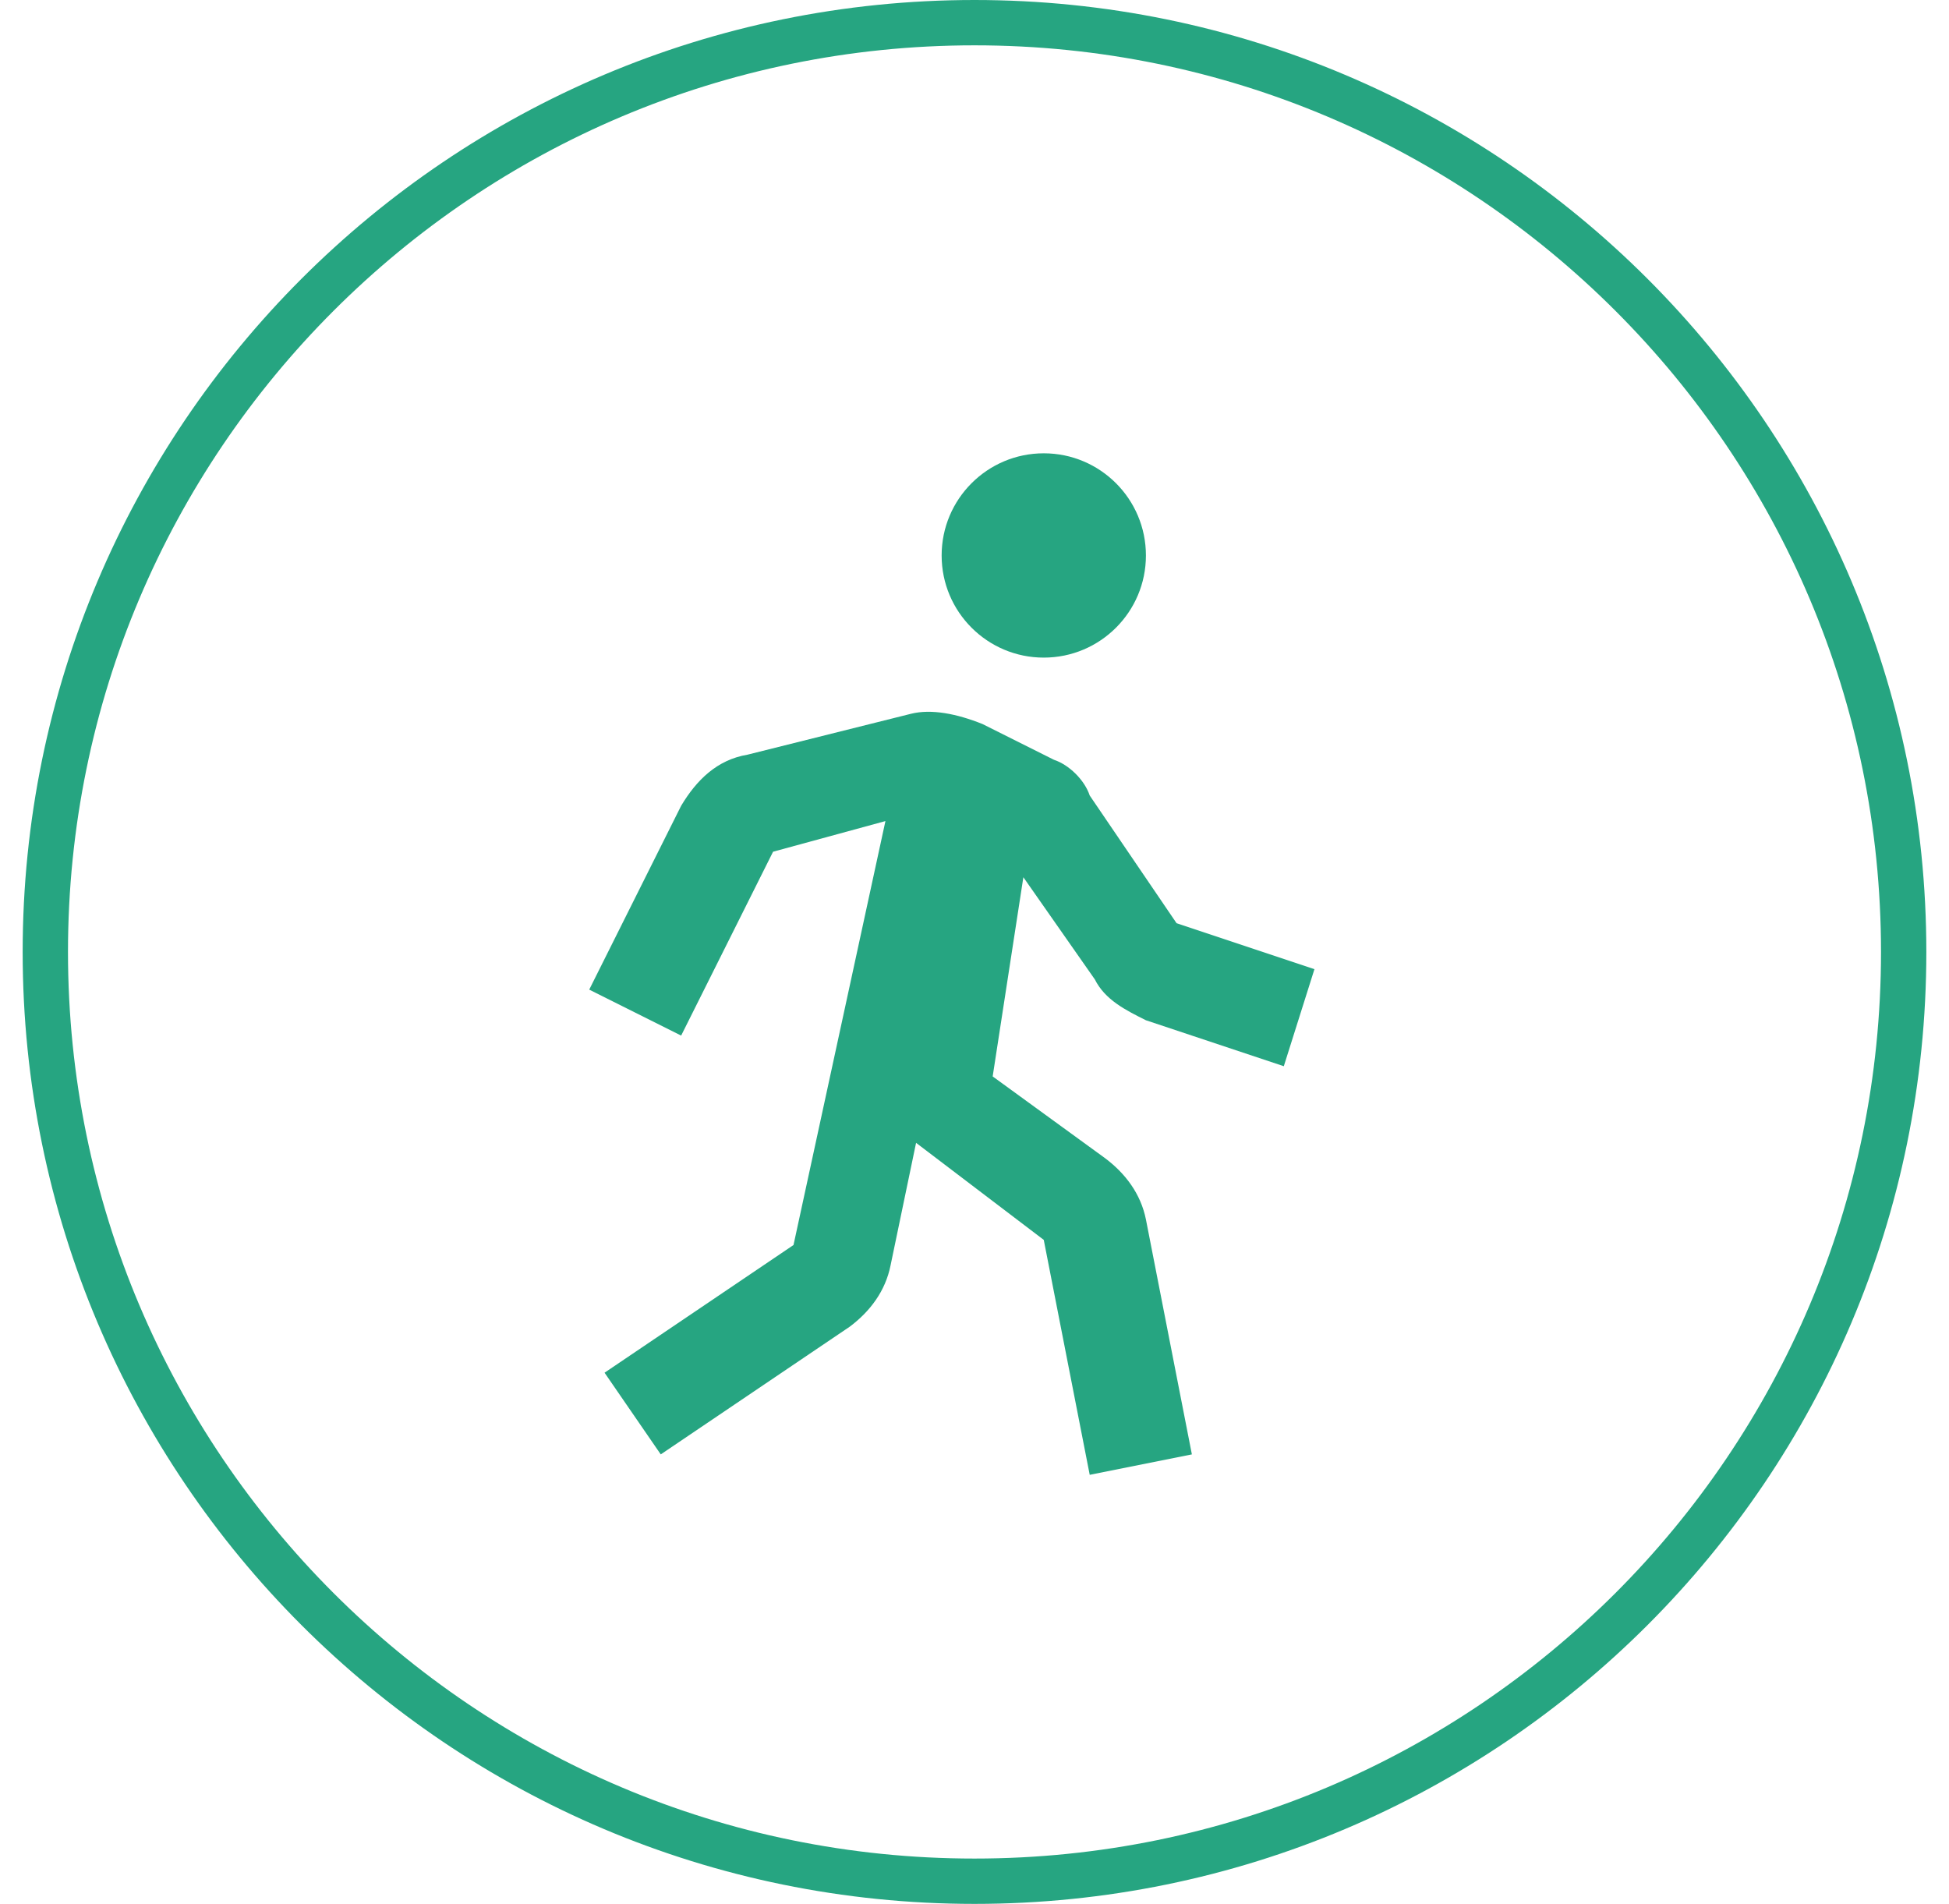
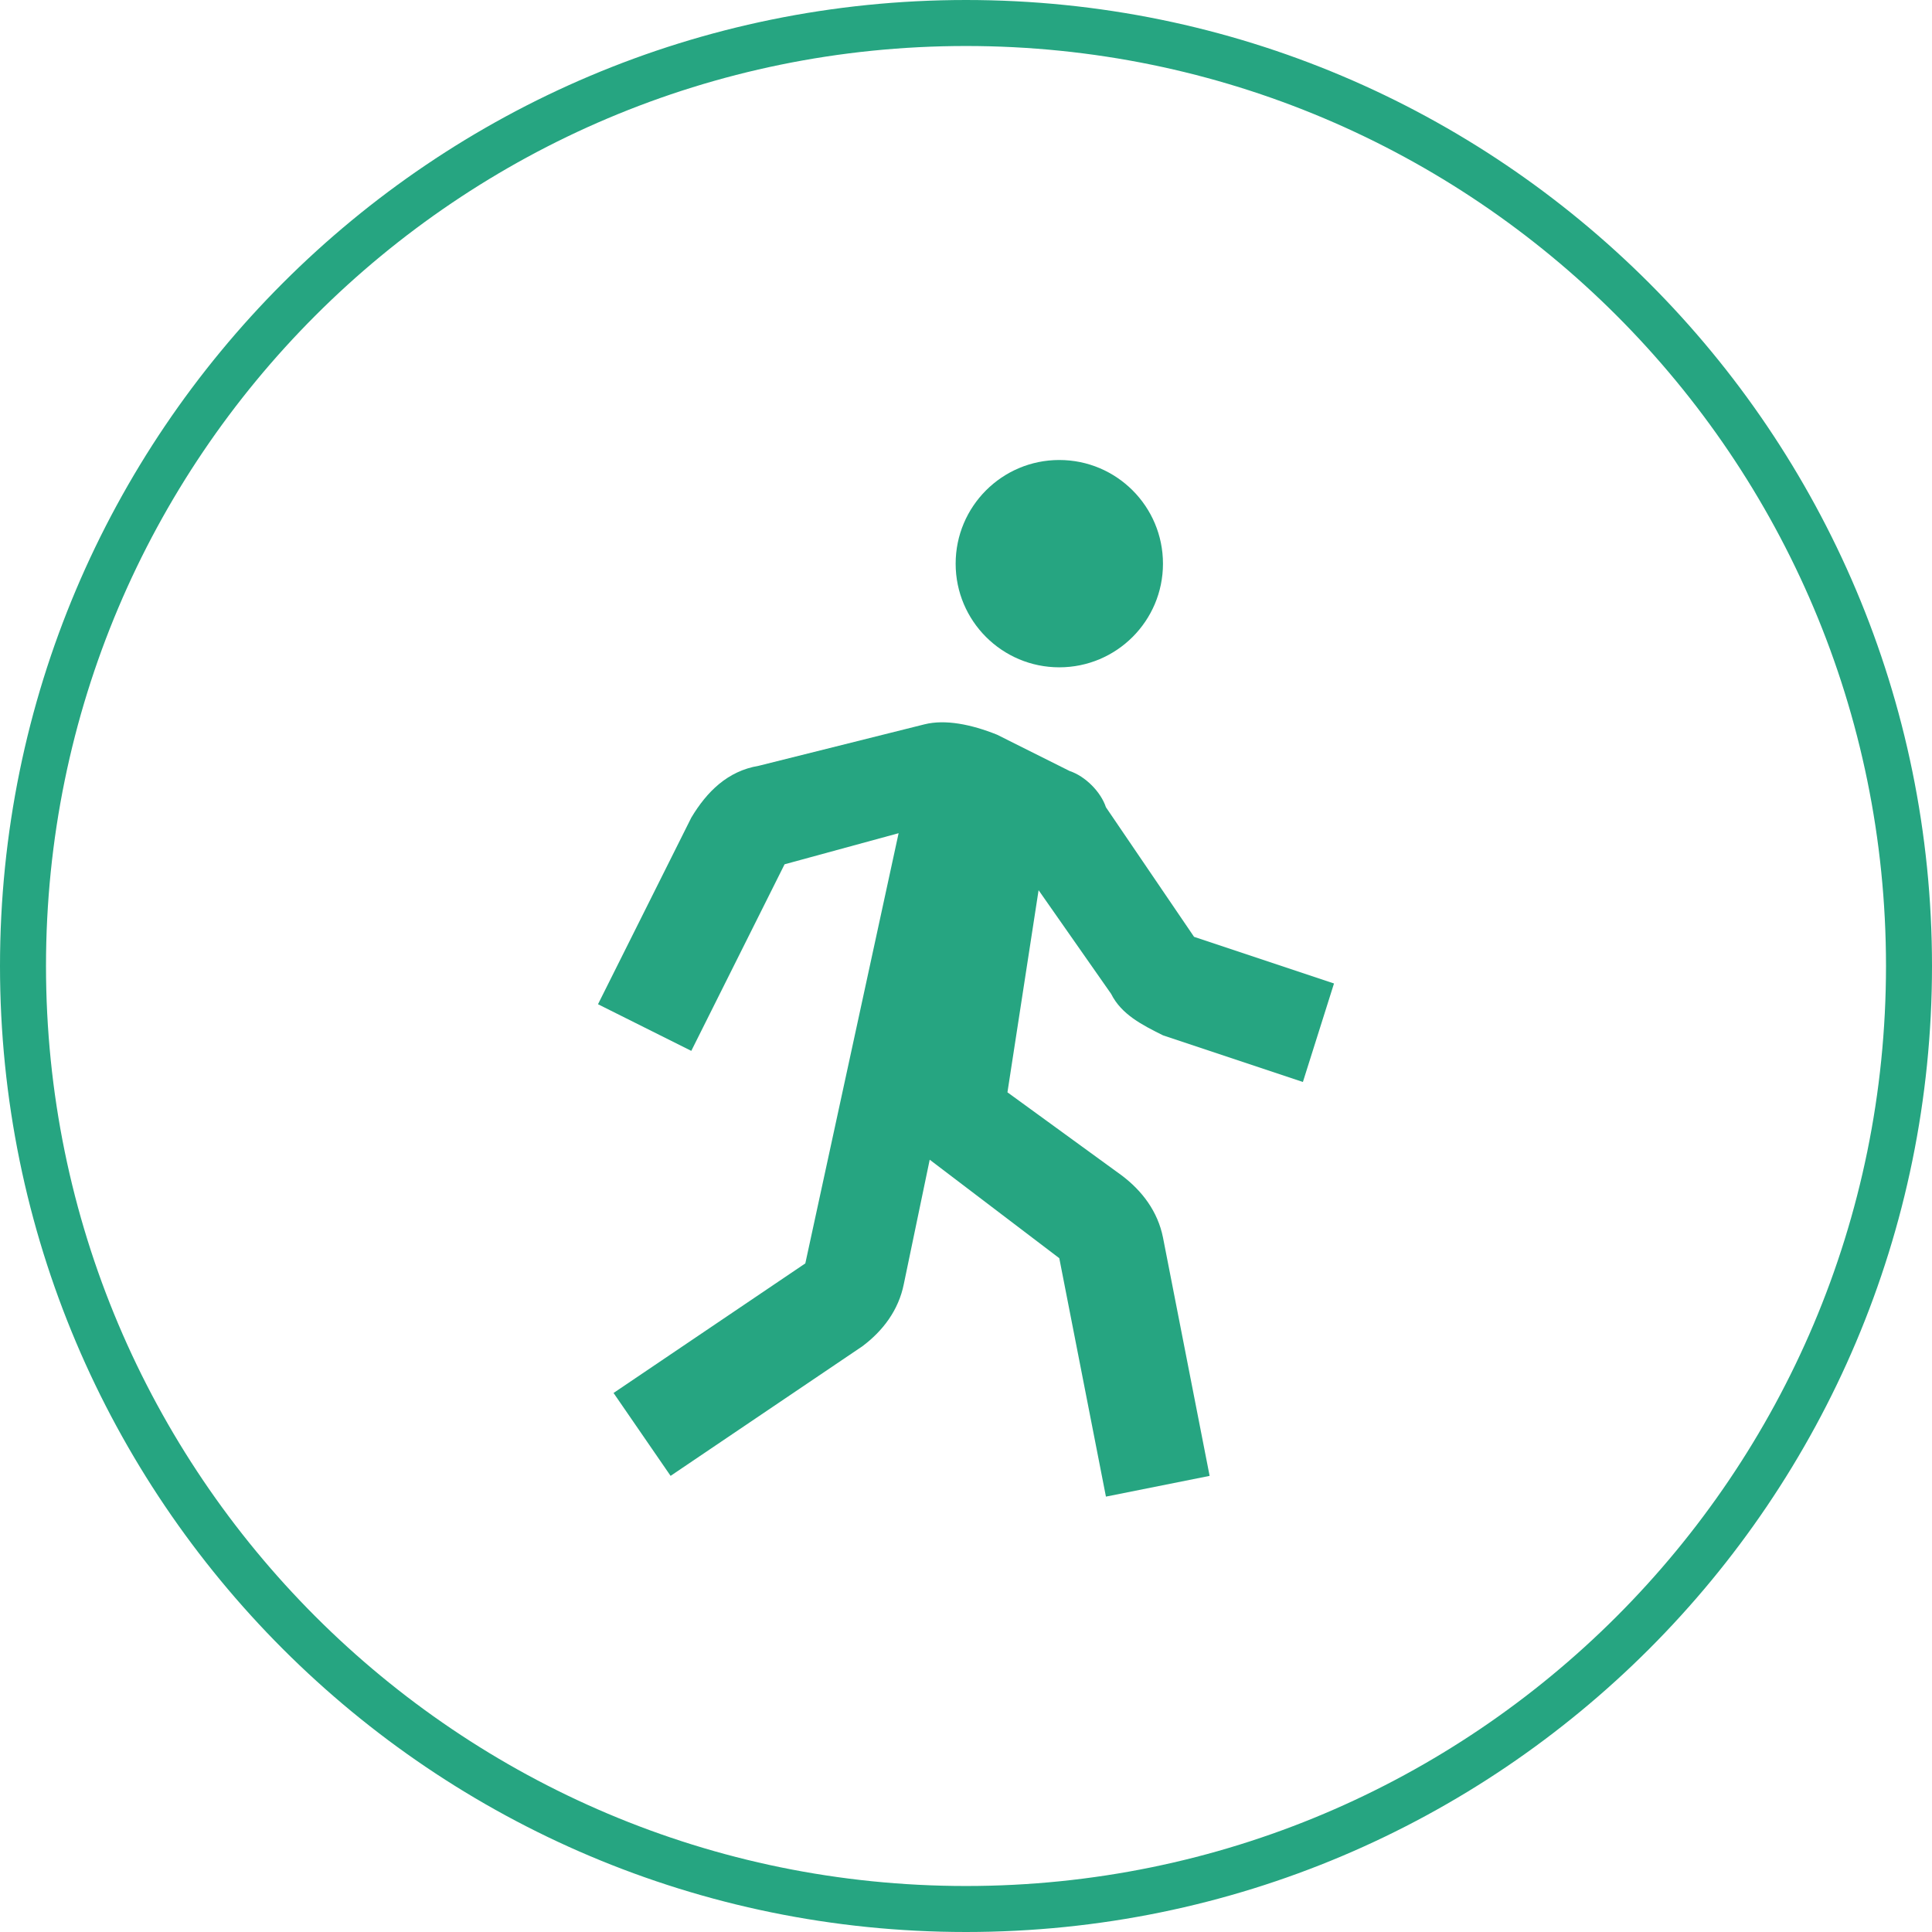
- <svg xmlns="http://www.w3.org/2000/svg" width="43" height="42" viewBox="0 0 43 42" fill="none">
+ <svg xmlns="http://www.w3.org/2000/svg" width="42" height="42" viewBox="0 0 42 42" fill="none">
  <g id="Rando">
    <path id="Union" fill-rule="evenodd" clip-rule="evenodd" d="M25.282 12.254C25.282 13.498 24.273 14.507 23.028 14.507C21.784 14.507 20.775 13.498 20.775 12.254C20.775 11.009 21.784 10 23.028 10C24.273 10 25.282 11.009 25.282 12.254ZM25.282 22.507C24.831 22.282 24.38 22.056 24.155 21.606L22.578 19.352L21.901 23.746L24.38 25.549C24.831 25.887 25.169 26.338 25.282 26.901L26.296 32.084L24.042 32.535L23.028 27.352L20.211 25.211L19.648 27.915C19.535 28.479 19.197 28.93 18.747 29.267L14.578 32.084L13.338 30.282L17.507 27.465L19.535 18.113L17.056 18.789L15.028 22.845L13 21.831L15.028 17.775C15.366 17.211 15.817 16.761 16.493 16.648L20.099 15.746C20.549 15.634 21.113 15.746 21.676 15.972L23.253 16.761C23.591 16.873 23.93 17.211 24.042 17.549L25.958 20.366L29 21.38L28.324 23.521L25.282 22.507Z" fill="#26A581" />
-     <rect x="1" y="0.5" width="41" height="41" rx="20.5" stroke="#26A581" />
+     <rect x="0.5" y="0.5" width="41" height="41" rx="20.5" stroke="#26A581" />
  </g>
</svg>
